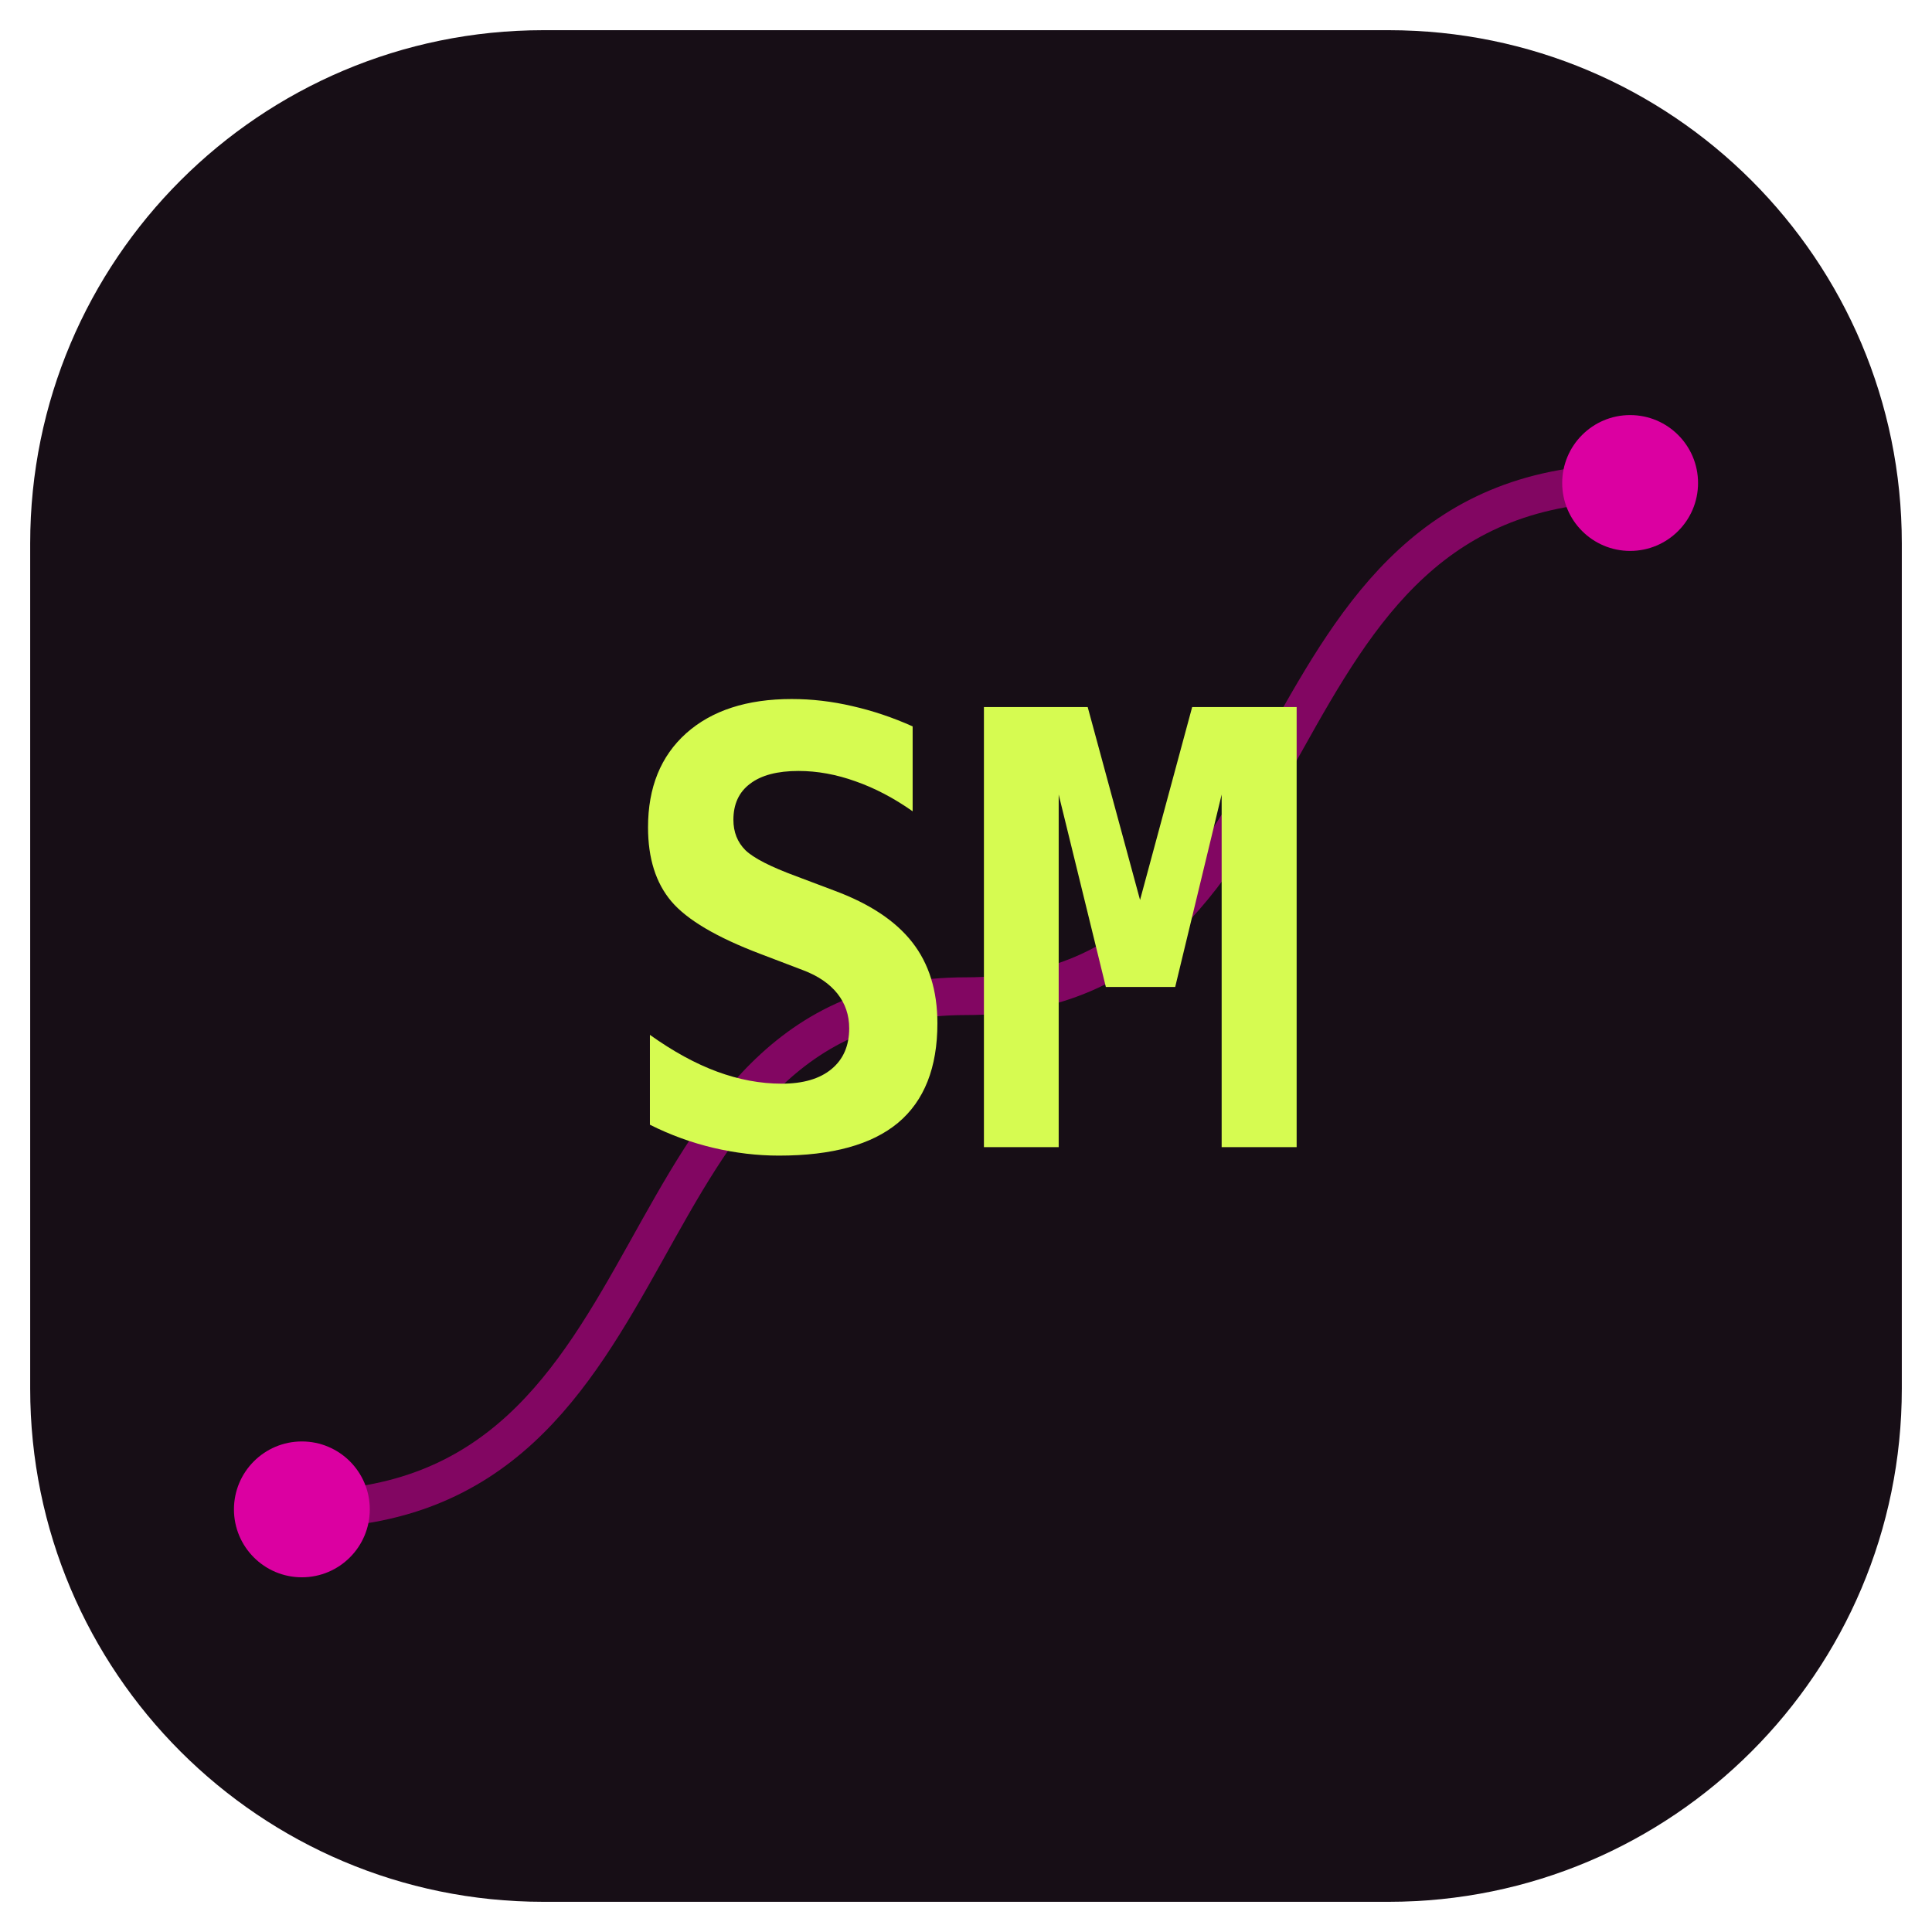
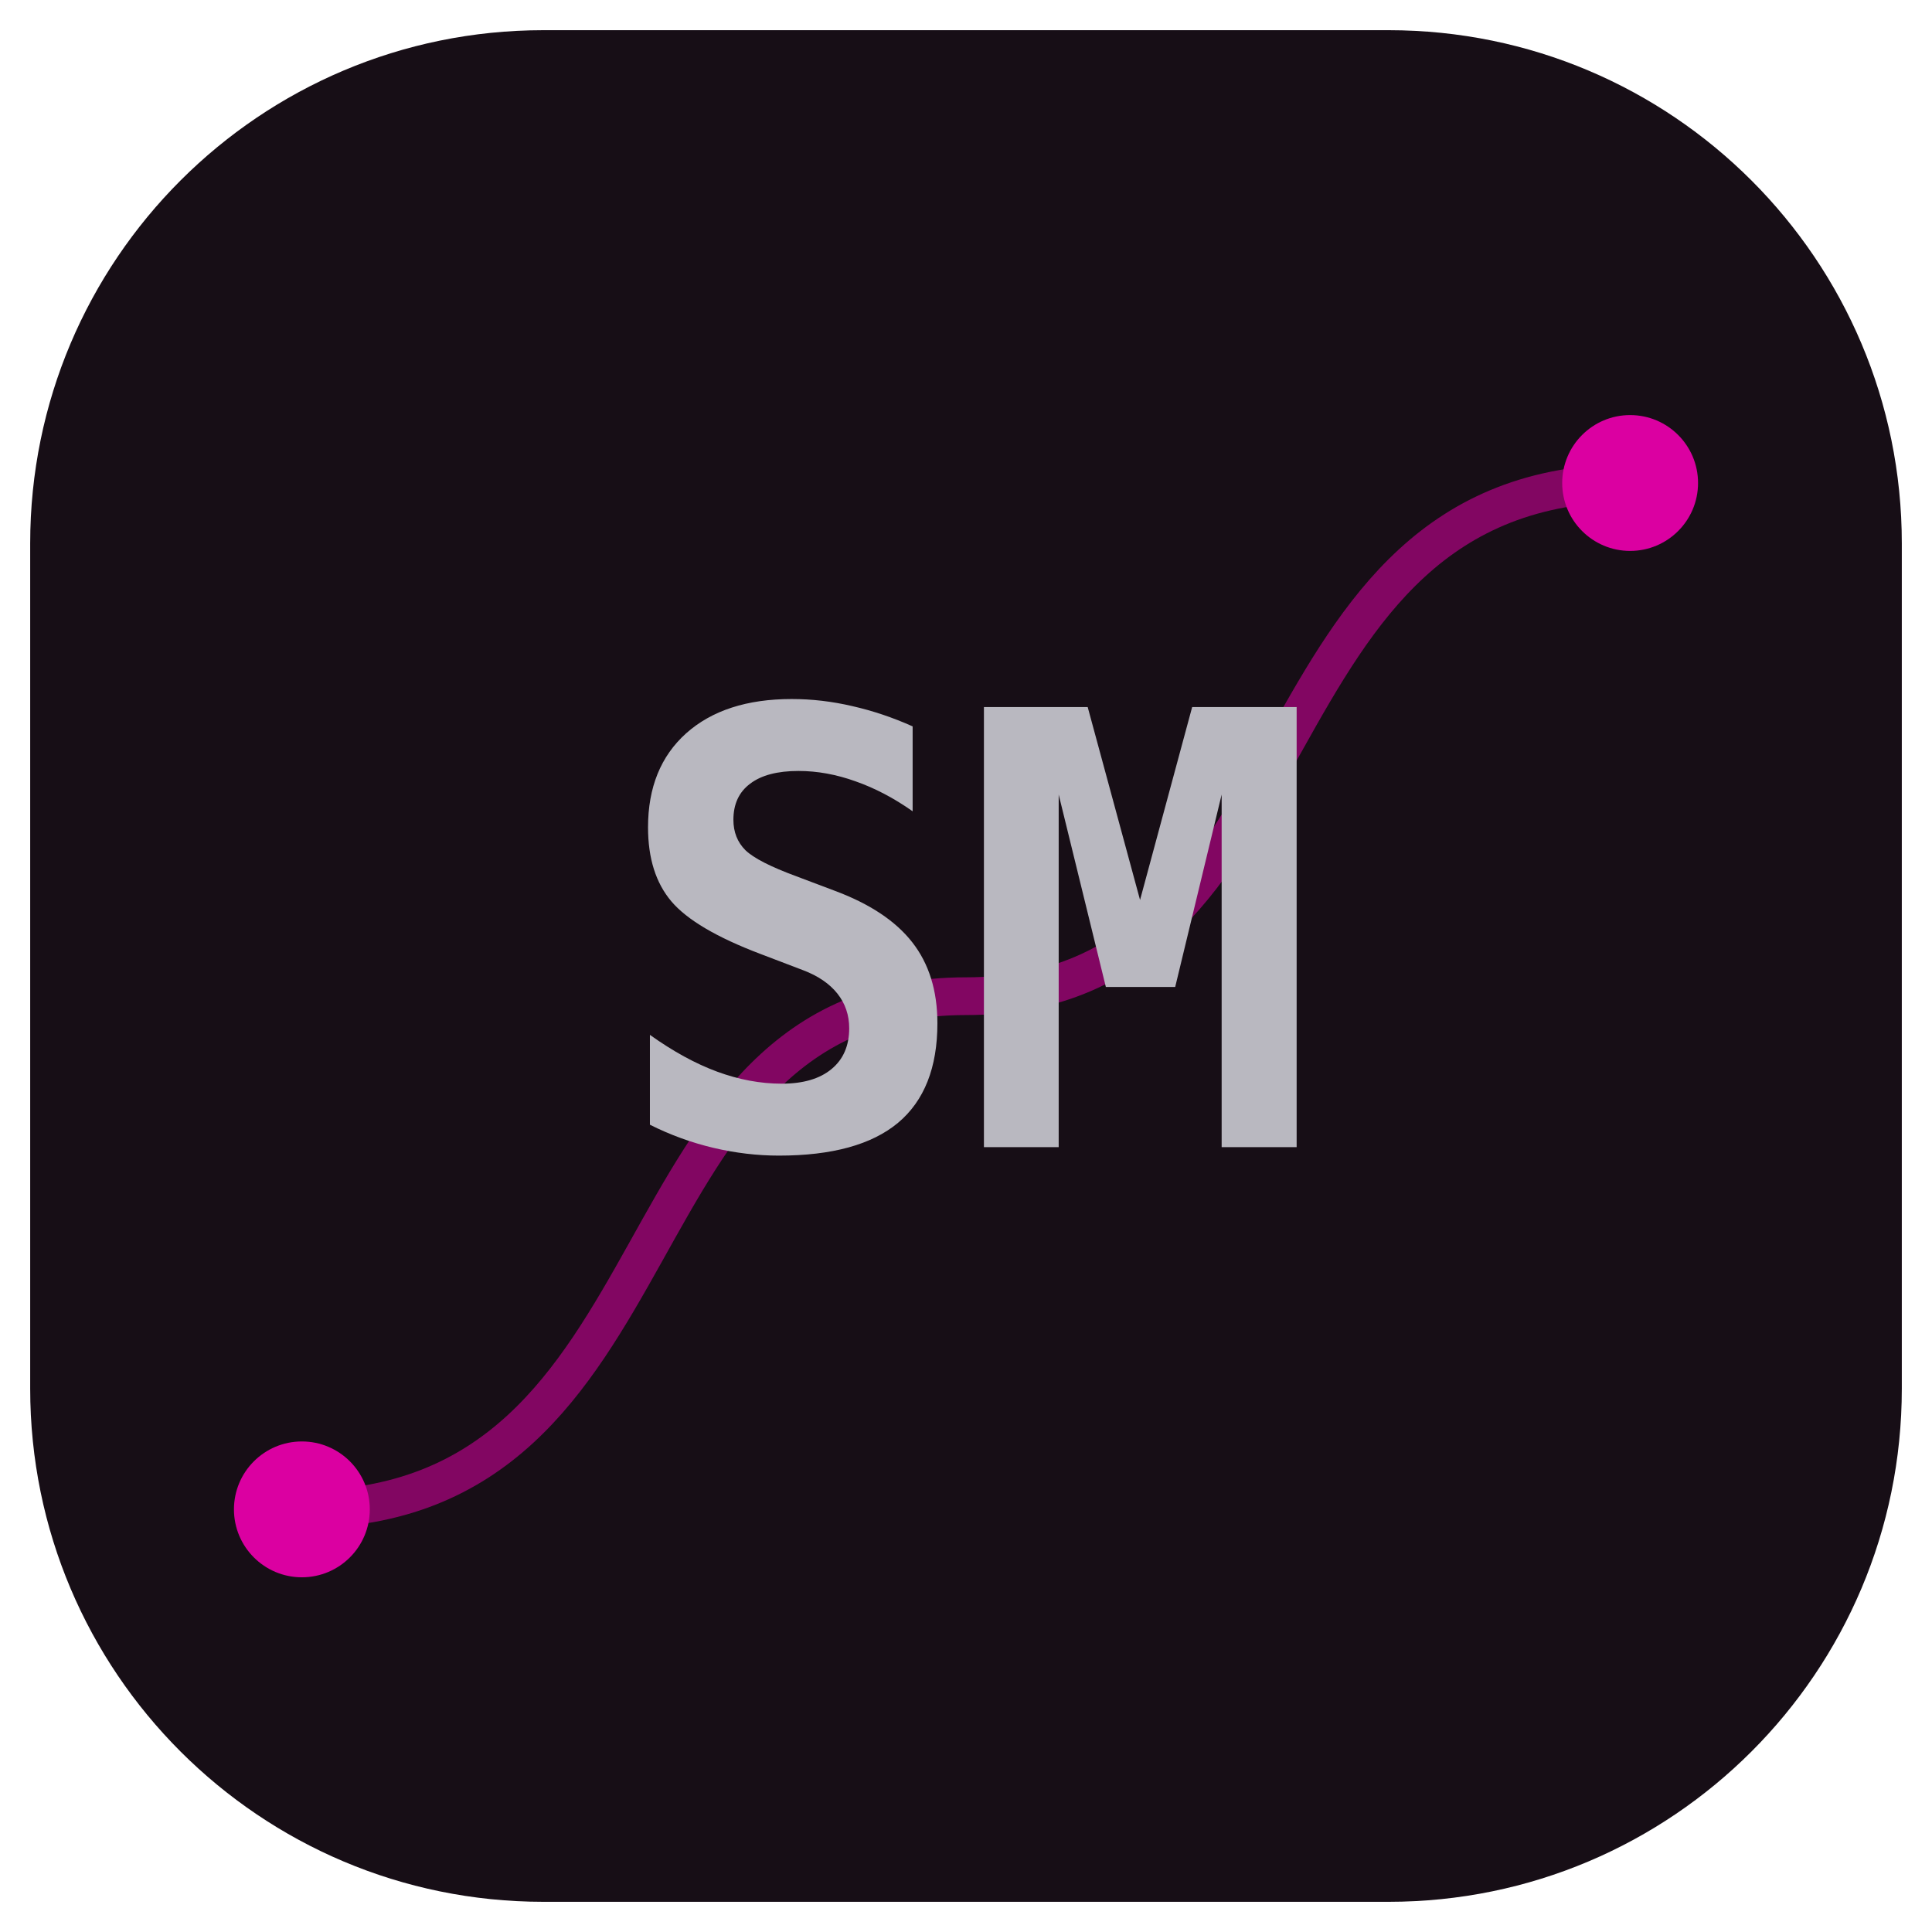
<svg xmlns="http://www.w3.org/2000/svg" width="128" height="128" viewBox="0 0 128 128" role="img" aria-label="SM Cyber Design logo mark">
  <rect x="2" y="2" width="124" height="124" rx="34" fill="#170e16" />
  <path d="M20 100 C 46 100, 40 66, 64 66 C 88 66, 82 32, 108 32" fill="none" stroke="#db00a1" stroke-width="2.5" stroke-linecap="round" opacity="0.55" />
  <circle cx="108" cy="32" r="4.5" fill="#db00a1" />
  <circle cx="20" cy="100" r="4.5" fill="#db00a1" />
-   <text x="64" y="76" font-family="'Fira Code', monospace" font-size="40" font-weight="700" fill="#d6fb51" text-anchor="middle" letter-spacing="-1">SM</text>
+   <text x="64" y="76" font-family="'Fira Code', monospace" font-size="40" font-weight="700" fill="#b9b8c0" text-anchor="middle" letter-spacing="-1">SM</text>
</svg>
